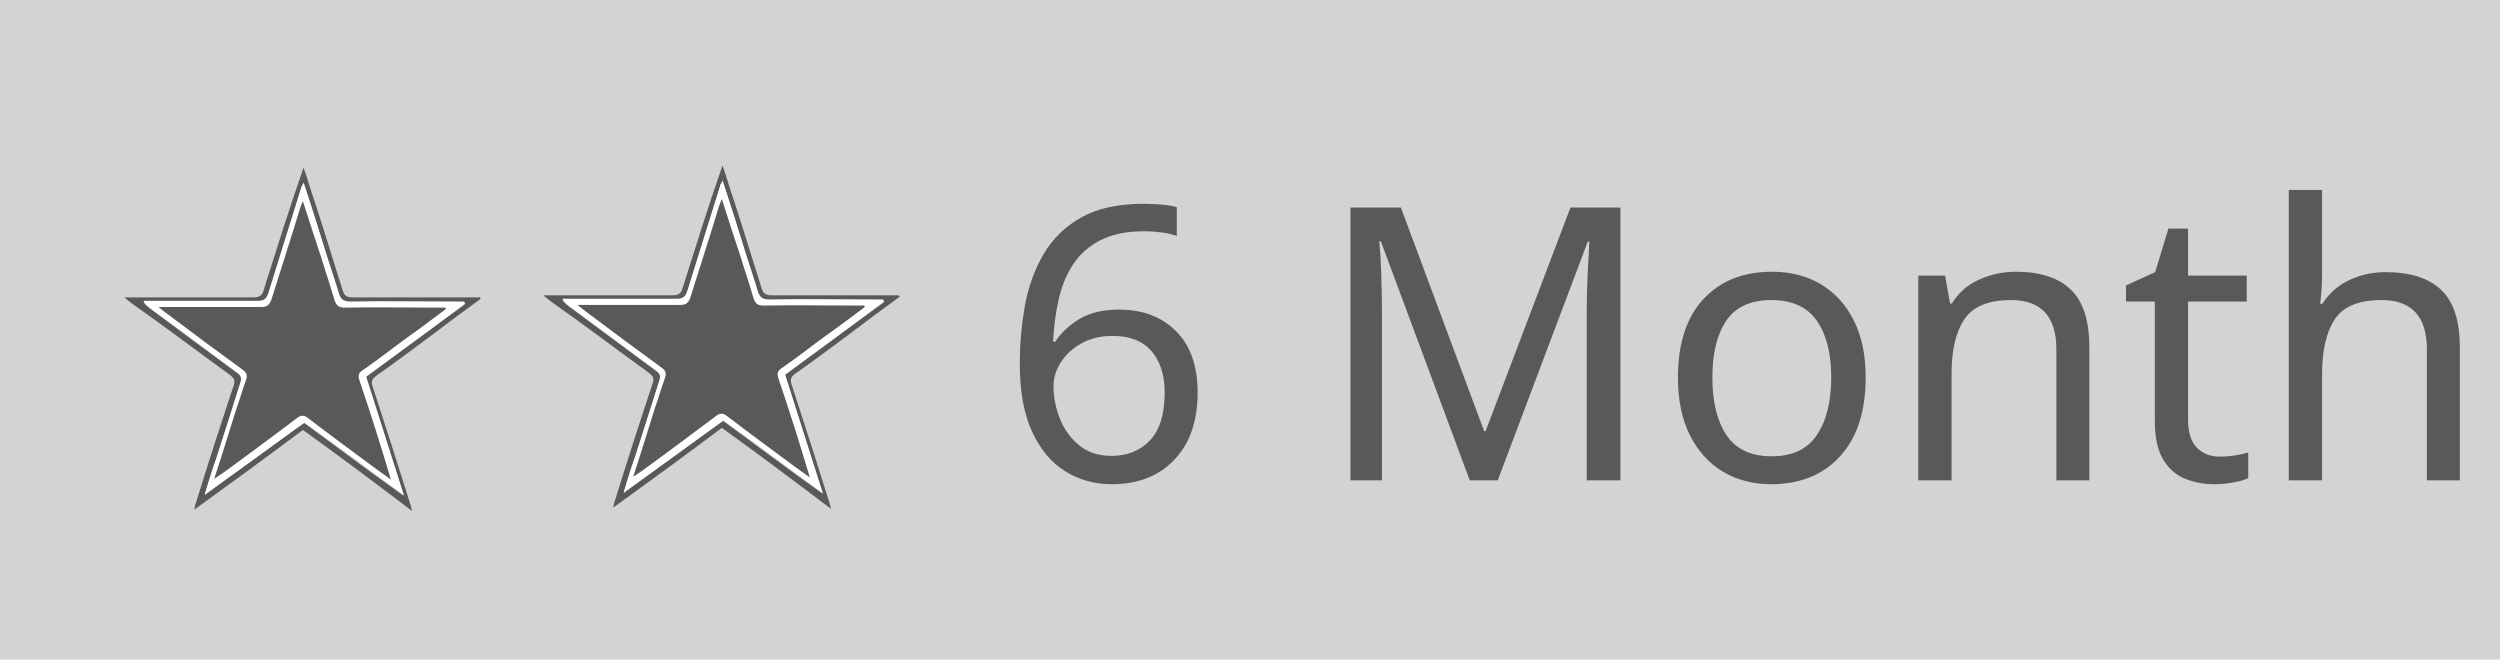
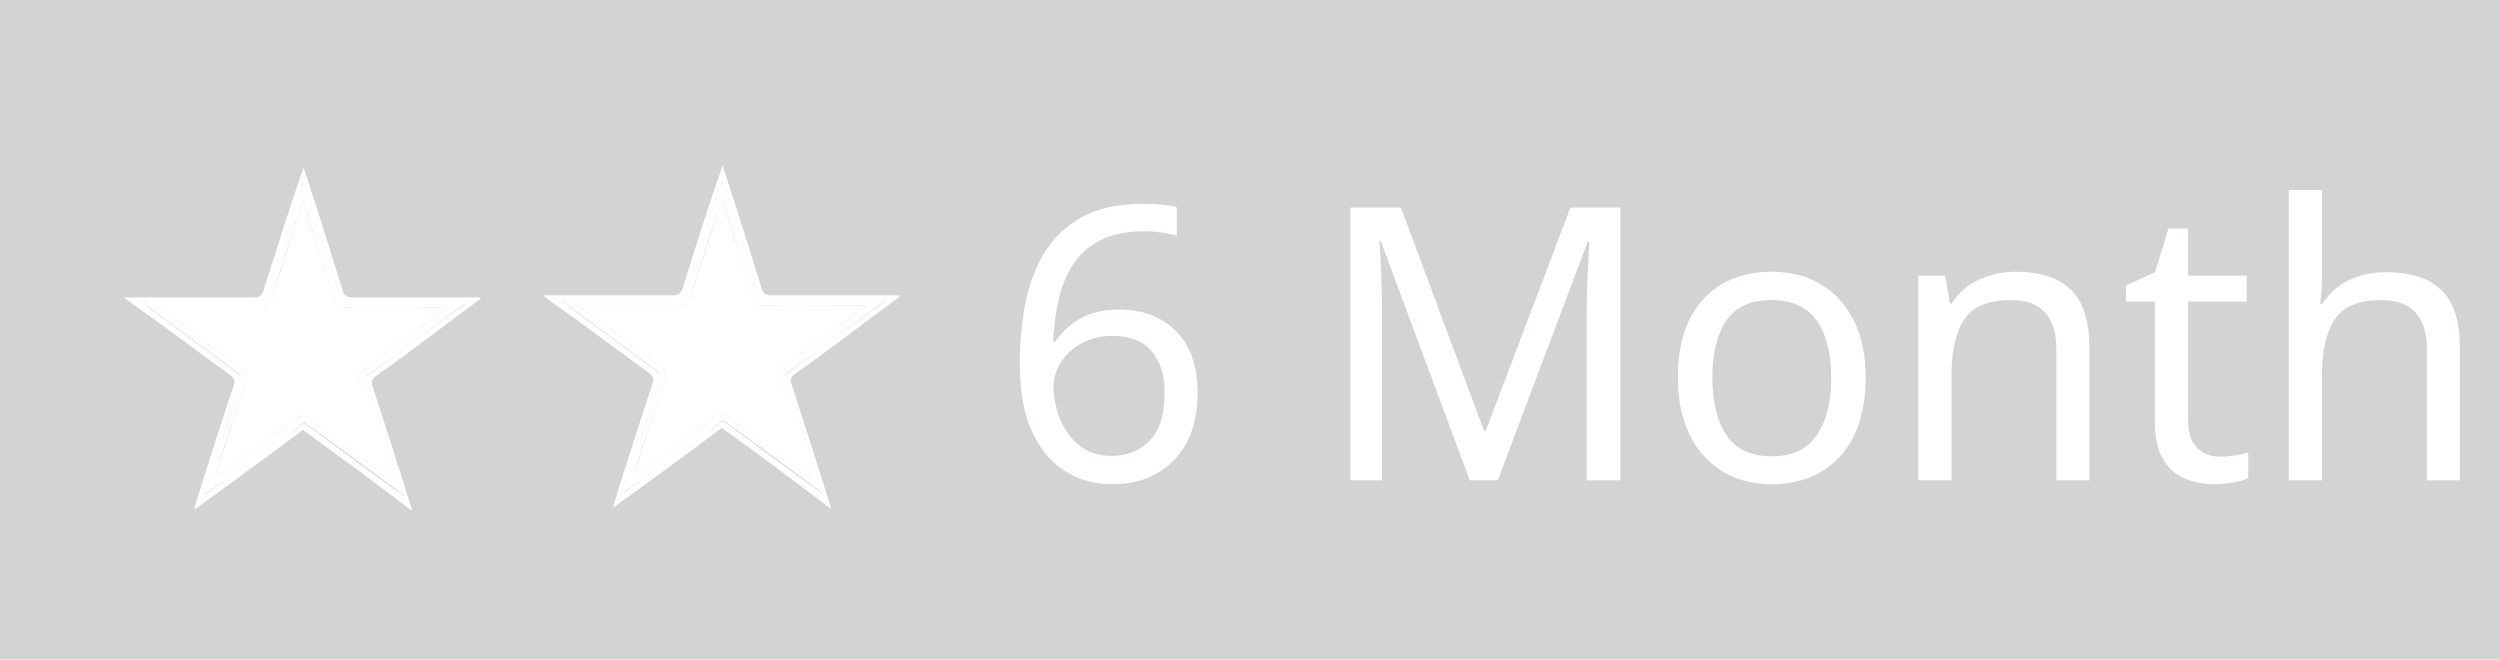
<svg xmlns="http://www.w3.org/2000/svg" version="1.1" id="Layer_1" x="0px" y="0px" viewBox="124 348 364 96" enable-background="new 124 348 364 96" xml:space="preserve">
  <rect x="124" y="348" fill="#D1D3D4" width="364" height="96" />
-   <text transform="matrix(0.9906 0 0 1 269.4471 417.9387)" fill="#58595B" font-family="'Lobster1.4'" font-size="55.627">6 Months</text>
+   <text transform="matrix(0.9906 0 0 1 269.4471 417.9387)" fill="#FFFFFF" font-family="'Lobster1.4'" font-size="55.627">6 Months</text>
  <g id="PEVfCh.tif">
    <g>
-       <path fill="#58595B" d="M168.1,410.6c-5.2,3.9-10.4,7.7-15.8,11.6c0.1-0.5,0.1-0.7,0.2-0.9c1.8-5.8,3.6-11.4,5.5-17.1    c0.3-0.8,0.1-1.1-0.5-1.6c-4.7-3.4-9.3-6.9-14-10.2c-0.4-0.3-0.8-0.6-1.4-1.1c0.7,0,1,0,1.4,0c5.8,0,11.6,0,17.4,0    c0.9,0,1.3-0.3,1.5-1.1c1.9-6,3.7-11.8,5.8-17.8c0.6,1.7,1.1,3.5,1.7,5.2c1.4,4.3,2.7,8.6,4,12.7c0.2,0.7,0.6,1,1.4,1    c5.8,0,11.7,0,17.5,0c0.4,0,0.7,0,1.1,0c0,0.1,0,0.1,0.1,0.2c-2.5,1.8-4.9,3.6-7.4,5.5c-2.6,1.9-5.2,3.9-7.8,5.7    c-0.7,0.5-0.8,1-0.5,1.7c1.9,5.8,3.7,11.5,5.5,17.2c0,0.1,0.1,0.3,0.2,0.8C178.6,418.3,173.4,414.4,168.1,410.6z M168.2,374.6    c-0.2,0.4-0.3,0.5-0.3,0.7c-1.6,5.2-3.2,10.2-4.8,15.4c-0.3,0.9-0.6,1.2-1.6,1.2c-5.1-0.1-10.3,0-15.5,0c-0.4,0-0.7,0-1.1,0    c0.2,0.5,0.6,0.7,0.9,1c4.2,3.1,8.5,6.3,12.7,9.4c0.6,0.4,0.8,0.8,0.5,1.5c-1.2,3.7-2.4,7.4-3.5,11c-0.5,1.7-1.1,3.3-1.7,5.3    c5-3.7,9.7-7.2,14.5-10.5c4.8,3.5,9.4,7,14.5,10.6c-1.9-6-3.7-11.6-5.5-17.3c4.8-3.6,9.6-7.1,14.4-10.6c0-0.1,0-0.2-0.1-0.3    c-0.4,0-0.8,0-1.2,0c-5.1,0-10.1,0-15.3,0c-1.1,0-1.5-0.3-1.8-1.3c-0.4-1.6-1-3.1-1.5-4.7C170.6,382.3,169.5,378.5,168.2,374.6z" />
+       <path fill="#FFFFFF" d="M168.1,410.6c-5.2,3.9-10.4,7.7-15.8,11.6c0.1-0.5,0.1-0.7,0.2-0.9c1.8-5.8,3.6-11.4,5.5-17.1    c0.3-0.8,0.1-1.1-0.5-1.6c-4.7-3.4-9.3-6.9-14-10.2c-0.4-0.3-0.8-0.6-1.4-1.1c0.7,0,1,0,1.4,0c5.8,0,11.6,0,17.4,0    c0.9,0,1.3-0.3,1.5-1.1c1.9-6,3.7-11.8,5.8-17.8c0.6,1.7,1.1,3.5,1.7,5.2c1.4,4.3,2.7,8.6,4,12.7c0.2,0.7,0.6,1,1.4,1    c5.8,0,11.7,0,17.5,0c0.4,0,0.7,0,1.1,0c0,0.1,0,0.1,0.1,0.2c-2.5,1.8-4.9,3.6-7.4,5.5c-2.6,1.9-5.2,3.9-7.8,5.7    c-0.7,0.5-0.8,1-0.5,1.7c1.9,5.8,3.7,11.5,5.5,17.2c0,0.1,0.1,0.3,0.2,0.8C178.6,418.3,173.4,414.4,168.1,410.6z M168.2,374.6    c-0.2,0.4-0.3,0.5-0.3,0.7c-1.6,5.2-3.2,10.2-4.8,15.4c-0.3,0.9-0.6,1.2-1.6,1.2c-5.1-0.1-10.3,0-15.5,0c-0.4,0-0.7,0-1.1,0    c0.2,0.5,0.6,0.7,0.9,1c4.2,3.1,8.5,6.3,12.7,9.4c0.6,0.4,0.8,0.8,0.5,1.5c-1.2,3.7-2.4,7.4-3.5,11c-0.5,1.7-1.1,3.3-1.7,5.3    c5-3.7,9.7-7.2,14.5-10.5c4.8,3.5,9.4,7,14.5,10.6c-1.9-6-3.7-11.6-5.5-17.3c4.8-3.6,9.6-7.1,14.4-10.6c0-0.1,0-0.2-0.1-0.3    c-0.4,0-0.8,0-1.2,0c-5.1,0-10.1,0-15.3,0c-1.1,0-1.5-0.3-1.8-1.3c-0.4-1.6-1-3.1-1.5-4.7C170.6,382.3,169.5,378.5,168.2,374.6z" />
      <path fill="#FFFFFF" d="M168.2,374.6c1.3,3.9,2.5,7.7,3.6,11.3c0.5,1.5,1,3.1,1.5,4.7c0.3,1,0.7,1.3,1.8,1.3    c5.1-0.1,10.1,0,15.3,0c0.4,0,0.8,0,1.2,0c0,0.1,0,0.2,0.1,0.3c-4.8,3.6-9.5,7.1-14.4,10.6c1.8,5.7,3.6,11.3,5.5,17.3    c-5-3.7-9.6-7.1-14.5-10.6c-4.7,3.5-9.4,6.9-14.5,10.5c0.6-2,1.1-3.7,1.7-5.3c1.2-3.7,2.4-7.4,3.5-11c0.2-0.7,0.1-1.1-0.5-1.5    c-4.2-3.1-8.5-6.3-12.7-9.4c-0.3-0.2-0.7-0.5-0.9-1c0.4,0,0.7,0,1.1,0c5.1,0,10.3,0,15.5,0c1,0,1.3-0.3,1.6-1.2    c1.6-5.2,3.2-10.2,4.8-15.4C168,375.1,168.1,375,168.2,374.6z M188.9,393c0-0.1-0.1-0.2-0.1-0.2c-0.4,0-0.7,0-1.1,0    c-4.4,0-9,0-13.4,0c-0.9,0-1.4-0.2-1.6-1.1c-0.6-2-1.3-4.1-1.9-6.1c-0.9-2.7-1.7-5.4-2.7-8.3c-0.2,0.5-0.3,0.7-0.4,1    c-1.4,4.5-2.9,9-4.2,13.4c-0.2,0.7-0.6,1-1.4,1c-3.9,0-7.8,0-11.7,0c-1,0-2.1,0-3.3,0c0.5,0.4,0.7,0.6,1,0.8    c3.7,2.8,7.5,5.6,11.2,8.3c0.6,0.5,0.8,0.9,0.5,1.6c-0.5,1.4-0.9,2.8-1.4,4.2c-1.1,3.3-2.1,6.6-3.2,10.1c0.6-0.4,0.9-0.6,1.2-0.8    c3.6-2.7,7.3-5.3,10.8-8c0.6-0.5,1.1-0.5,1.7,0c3.1,2.4,6.4,4.7,9.5,7.1c0.8,0.5,1.5,1.1,2.5,1.8c-1.6-5.1-3.1-9.7-4.6-14.5    c-0.2-0.7-0.1-1,0.5-1.4c2.2-1.5,4.2-3.1,6.4-4.7C185.2,395.8,187.1,394.4,188.9,393z" />
-       <path fill="#58595B" d="M188.9,393c-1.9,1.4-3.7,2.8-5.7,4.2c-2.2,1.6-4.2,3.2-6.4,4.7c-0.6,0.4-0.7,0.8-0.5,1.4    c1.6,4.7,3.1,9.4,4.6,14.5c-1-0.7-1.8-1.3-2.5-1.8c-3.1-2.3-6.4-4.7-9.5-7.1c-0.6-0.5-1.1-0.5-1.7,0c-3.6,2.7-7.2,5.4-10.8,8    c-0.3,0.2-0.6,0.4-1.2,0.8c1.2-3.6,2.2-6.9,3.2-10.1c0.5-1.4,0.9-2.8,1.4-4.2c0.3-0.8,0.1-1.2-0.5-1.6c-3.7-2.7-7.5-5.5-11.2-8.3    c-0.3-0.2-0.5-0.4-1-0.8c1.3,0,2.3,0,3.3,0c3.9,0,7.8,0,11.7,0c0.8,0,1.1-0.3,1.4-1c1.4-4.5,2.9-9,4.2-13.4c0.1-0.3,0.2-0.5,0.4-1    c0.9,2.9,1.8,5.6,2.7,8.3c0.6,2,1.3,4,1.9,6.1c0.3,0.9,0.7,1.1,1.6,1.1c4.4-0.1,9,0,13.4,0c0.4,0,0.7,0,1.1,0    C188.9,392.8,188.9,392.9,188.9,393z" />
+       <path fill="#FFFFFF" d="M188.9,393c-1.9,1.4-3.7,2.8-5.7,4.2c-2.2,1.6-4.2,3.2-6.4,4.7c-0.6,0.4-0.7,0.8-0.5,1.4    c1.6,4.7,3.1,9.4,4.6,14.5c-1-0.7-1.8-1.3-2.5-1.8c-3.1-2.3-6.4-4.7-9.5-7.1c-0.6-0.5-1.1-0.5-1.7,0c-3.6,2.7-7.2,5.4-10.8,8    c-0.3,0.2-0.6,0.4-1.2,0.8c1.2-3.6,2.2-6.9,3.2-10.1c0.5-1.4,0.9-2.8,1.4-4.2c0.3-0.8,0.1-1.2-0.5-1.6c-3.7-2.7-7.5-5.5-11.2-8.3    c-0.3-0.2-0.5-0.4-1-0.8c1.3,0,2.3,0,3.3,0c3.9,0,7.8,0,11.7,0c0.8,0,1.1-0.3,1.4-1c1.4-4.5,2.9-9,4.2-13.4c0.1-0.3,0.2-0.5,0.4-1    c0.9,2.9,1.8,5.6,2.7,8.3c0.6,2,1.3,4,1.9,6.1c0.3,0.9,0.7,1.1,1.6,1.1c4.4-0.1,9,0,13.4,0c0.4,0,0.7,0,1.1,0    C188.9,392.8,188.9,392.9,188.9,393z" />
    </g>
  </g>
  <g id="PEVfCh.tif_1_">
    <g>
-       <path fill="#58595B" d="M229.1,410.3c-5.2,3.9-10.4,7.7-15.8,11.6c0.1-0.5,0.1-0.7,0.2-0.9c1.8-5.8,3.6-11.4,5.5-17.1    c0.3-0.8,0.1-1.1-0.5-1.6c-4.7-3.4-9.3-6.9-14-10.2c-0.4-0.3-0.8-0.6-1.4-1.1c0.7,0,1,0,1.4,0c5.8,0,11.6,0,17.4,0    c0.9,0,1.3-0.3,1.5-1.1c1.9-6,3.7-11.8,5.8-17.8c0.6,1.7,1.1,3.5,1.7,5.2c1.4,4.3,2.7,8.6,4,12.7c0.2,0.7,0.6,1,1.4,1    c5.8,0,11.7,0,17.5,0c0.4,0,0.7,0,1.1,0c0,0.1,0,0.1,0.1,0.2c-2.5,1.8-4.9,3.6-7.4,5.5c-2.6,1.9-5.2,3.9-7.8,5.7    c-0.7,0.5-0.8,1-0.5,1.7c1.9,5.8,3.7,11.5,5.5,17.2c0,0.1,0.1,0.3,0.2,0.8C239.6,418,234.4,414.1,229.1,410.3z M229.2,374.3    c-0.2,0.4-0.3,0.5-0.3,0.7c-1.6,5.2-3.2,10.2-4.8,15.4c-0.3,0.9-0.6,1.2-1.6,1.2c-5.1-0.1-10.3,0-15.5,0c-0.4,0-0.7,0-1.1,0    c0.2,0.5,0.6,0.7,0.9,1c4.2,3.1,8.5,6.3,12.7,9.4c0.6,0.4,0.8,0.8,0.5,1.5c-1.2,3.7-2.4,7.4-3.5,11c-0.5,1.7-1.1,3.3-1.7,5.3    c5-3.7,9.7-7.2,14.5-10.5c4.8,3.5,9.4,7,14.5,10.6c-1.9-6-3.7-11.6-5.5-17.3c4.8-3.6,9.6-7.1,14.4-10.6c0-0.1,0-0.2-0.1-0.3    c-0.4,0-0.8,0-1.2,0c-5.1,0-10.1,0-15.3,0c-1.1,0-1.5-0.3-1.8-1.3c-0.4-1.6-1-3.1-1.5-4.7C231.6,382,230.5,378.2,229.2,374.3z" />
+       <path fill="#FFFFFF" d="M229.1,410.3c-5.2,3.9-10.4,7.7-15.8,11.6c0.1-0.5,0.1-0.7,0.2-0.9c1.8-5.8,3.6-11.4,5.5-17.1    c0.3-0.8,0.1-1.1-0.5-1.6c-4.7-3.4-9.3-6.9-14-10.2c-0.4-0.3-0.8-0.6-1.4-1.1c0.7,0,1,0,1.4,0c5.8,0,11.6,0,17.4,0    c0.9,0,1.3-0.3,1.5-1.1c1.9-6,3.7-11.8,5.8-17.8c0.6,1.7,1.1,3.5,1.7,5.2c1.4,4.3,2.7,8.6,4,12.7c0.2,0.7,0.6,1,1.4,1    c5.8,0,11.7,0,17.5,0c0.4,0,0.7,0,1.1,0c0,0.1,0,0.1,0.1,0.2c-2.5,1.8-4.9,3.6-7.4,5.5c-2.6,1.9-5.2,3.9-7.8,5.7    c-0.7,0.5-0.8,1-0.5,1.7c1.9,5.8,3.7,11.5,5.5,17.2c0,0.1,0.1,0.3,0.2,0.8C239.6,418,234.4,414.1,229.1,410.3z M229.2,374.3    c-0.2,0.4-0.3,0.5-0.3,0.7c-1.6,5.2-3.2,10.2-4.8,15.4c-0.3,0.9-0.6,1.2-1.6,1.2c-5.1-0.1-10.3,0-15.5,0c-0.4,0-0.7,0-1.1,0    c0.2,0.5,0.6,0.7,0.9,1c4.2,3.1,8.5,6.3,12.7,9.4c0.6,0.4,0.8,0.8,0.5,1.5c-1.2,3.7-2.4,7.4-3.5,11c-0.5,1.7-1.1,3.3-1.7,5.3    c5-3.7,9.7-7.2,14.5-10.5c4.8,3.5,9.4,7,14.5,10.6c-1.9-6-3.7-11.6-5.5-17.3c4.8-3.6,9.6-7.1,14.4-10.6c0-0.1,0-0.2-0.1-0.3    c-0.4,0-0.8,0-1.2,0c-5.1,0-10.1,0-15.3,0c-1.1,0-1.5-0.3-1.8-1.3c-0.4-1.6-1-3.1-1.5-4.7C231.6,382,230.5,378.2,229.2,374.3z" />
      <path fill="#FFFFFF" d="M229.2,374.3c1.3,3.9,2.5,7.7,3.6,11.3c0.5,1.5,1,3.1,1.5,4.7c0.3,1,0.7,1.3,1.8,1.3    c5.1-0.1,10.1,0,15.3,0c0.4,0,0.8,0,1.2,0c0,0.1,0,0.2,0.1,0.3c-4.8,3.6-9.5,7.1-14.4,10.6c1.8,5.7,3.6,11.3,5.5,17.3    c-5-3.7-9.6-7.1-14.5-10.6c-4.7,3.5-9.4,6.9-14.5,10.5c0.6-2,1.1-3.7,1.7-5.3c1.2-3.7,2.4-7.4,3.5-11c0.2-0.7,0.1-1.1-0.5-1.5    c-4.2-3.1-8.5-6.3-12.7-9.4c-0.3-0.2-0.7-0.5-0.9-1c0.4,0,0.7,0,1.1,0c5.1,0,10.3,0,15.5,0c1,0,1.3-0.3,1.6-1.2    c1.6-5.2,3.2-10.2,4.8-15.4C229,374.8,229.1,374.7,229.2,374.3z M249.9,392.7c0-0.1-0.1-0.2-0.1-0.2c-0.4,0-0.7,0-1.1,0    c-4.4,0-9,0-13.4,0c-0.9,0-1.4-0.2-1.6-1.1c-0.6-2-1.3-4.1-1.9-6.1c-0.9-2.7-1.7-5.4-2.7-8.3c-0.2,0.5-0.3,0.7-0.4,1    c-1.4,4.5-2.9,9-4.2,13.4c-0.2,0.7-0.6,1-1.4,1c-3.9,0-7.8,0-11.7,0c-1,0-2.1,0-3.3,0c0.5,0.4,0.7,0.6,1,0.8    c3.7,2.8,7.5,5.6,11.2,8.3c0.6,0.5,0.8,0.9,0.5,1.6c-0.5,1.4-0.9,2.8-1.4,4.2c-1.1,3.3-2.1,6.6-3.2,10.1c0.6-0.4,0.9-0.6,1.2-0.8    c3.6-2.7,7.3-5.3,10.8-8c0.6-0.5,1.1-0.5,1.7,0c3.1,2.4,6.4,4.7,9.5,7.1c0.8,0.5,1.5,1.1,2.5,1.8c-1.6-5.1-3.1-9.7-4.6-14.5    c-0.2-0.7-0.1-1,0.5-1.4c2.2-1.5,4.2-3.1,6.4-4.7C246.2,395.5,248.1,394.1,249.9,392.7z" />
-       <path fill="#58595B" d="M249.9,392.7c-1.9,1.4-3.7,2.8-5.7,4.2c-2.2,1.6-4.2,3.2-6.4,4.7c-0.6,0.4-0.7,0.8-0.5,1.4    c1.6,4.7,3.1,9.4,4.6,14.5c-1-0.7-1.8-1.3-2.5-1.8c-3.1-2.3-6.4-4.7-9.5-7.1c-0.6-0.5-1.1-0.5-1.7,0c-3.6,2.7-7.2,5.4-10.8,8    c-0.3,0.2-0.6,0.4-1.2,0.8c1.2-3.6,2.2-6.9,3.2-10.1c0.5-1.4,0.9-2.8,1.4-4.2c0.3-0.8,0.1-1.2-0.5-1.6c-3.7-2.7-7.5-5.5-11.2-8.3    c-0.3-0.2-0.5-0.4-1-0.8c1.3,0,2.3,0,3.3,0c3.9,0,7.8,0,11.7,0c0.8,0,1.1-0.3,1.4-1c1.4-4.5,2.9-9,4.2-13.4c0.1-0.3,0.2-0.5,0.4-1    c0.9,2.9,1.8,5.6,2.7,8.3c0.6,2,1.3,4,1.9,6.1c0.3,0.9,0.7,1.1,1.6,1.1c4.4-0.1,9,0,13.4,0c0.4,0,0.7,0,1.1,0    C249.9,392.5,249.9,392.6,249.9,392.7z" />
+       <path fill="#FFFFFF" d="M249.9,392.7c-1.9,1.4-3.7,2.8-5.7,4.2c-2.2,1.6-4.2,3.2-6.4,4.7c-0.6,0.4-0.7,0.8-0.5,1.4    c1.6,4.7,3.1,9.4,4.6,14.5c-1-0.7-1.8-1.3-2.5-1.8c-3.1-2.3-6.4-4.7-9.5-7.1c-0.6-0.5-1.1-0.5-1.7,0c-3.6,2.7-7.2,5.4-10.8,8    c-0.3,0.2-0.6,0.4-1.2,0.8c1.2-3.6,2.2-6.9,3.2-10.1c0.5-1.4,0.9-2.8,1.4-4.2c0.3-0.8,0.1-1.2-0.5-1.6c-3.7-2.7-7.5-5.5-11.2-8.3    c-0.3-0.2-0.5-0.4-1-0.8c1.3,0,2.3,0,3.3,0c3.9,0,7.8,0,11.7,0c0.8,0,1.1-0.3,1.4-1c1.4-4.5,2.9-9,4.2-13.4c0.1-0.3,0.2-0.5,0.4-1    c0.9,2.9,1.8,5.6,2.7,8.3c0.6,2,1.3,4,1.9,6.1c0.3,0.9,0.7,1.1,1.6,1.1c4.4-0.1,9,0,13.4,0c0.4,0,0.7,0,1.1,0    C249.9,392.5,249.9,392.6,249.9,392.7z" />
    </g>
  </g>
</svg>
